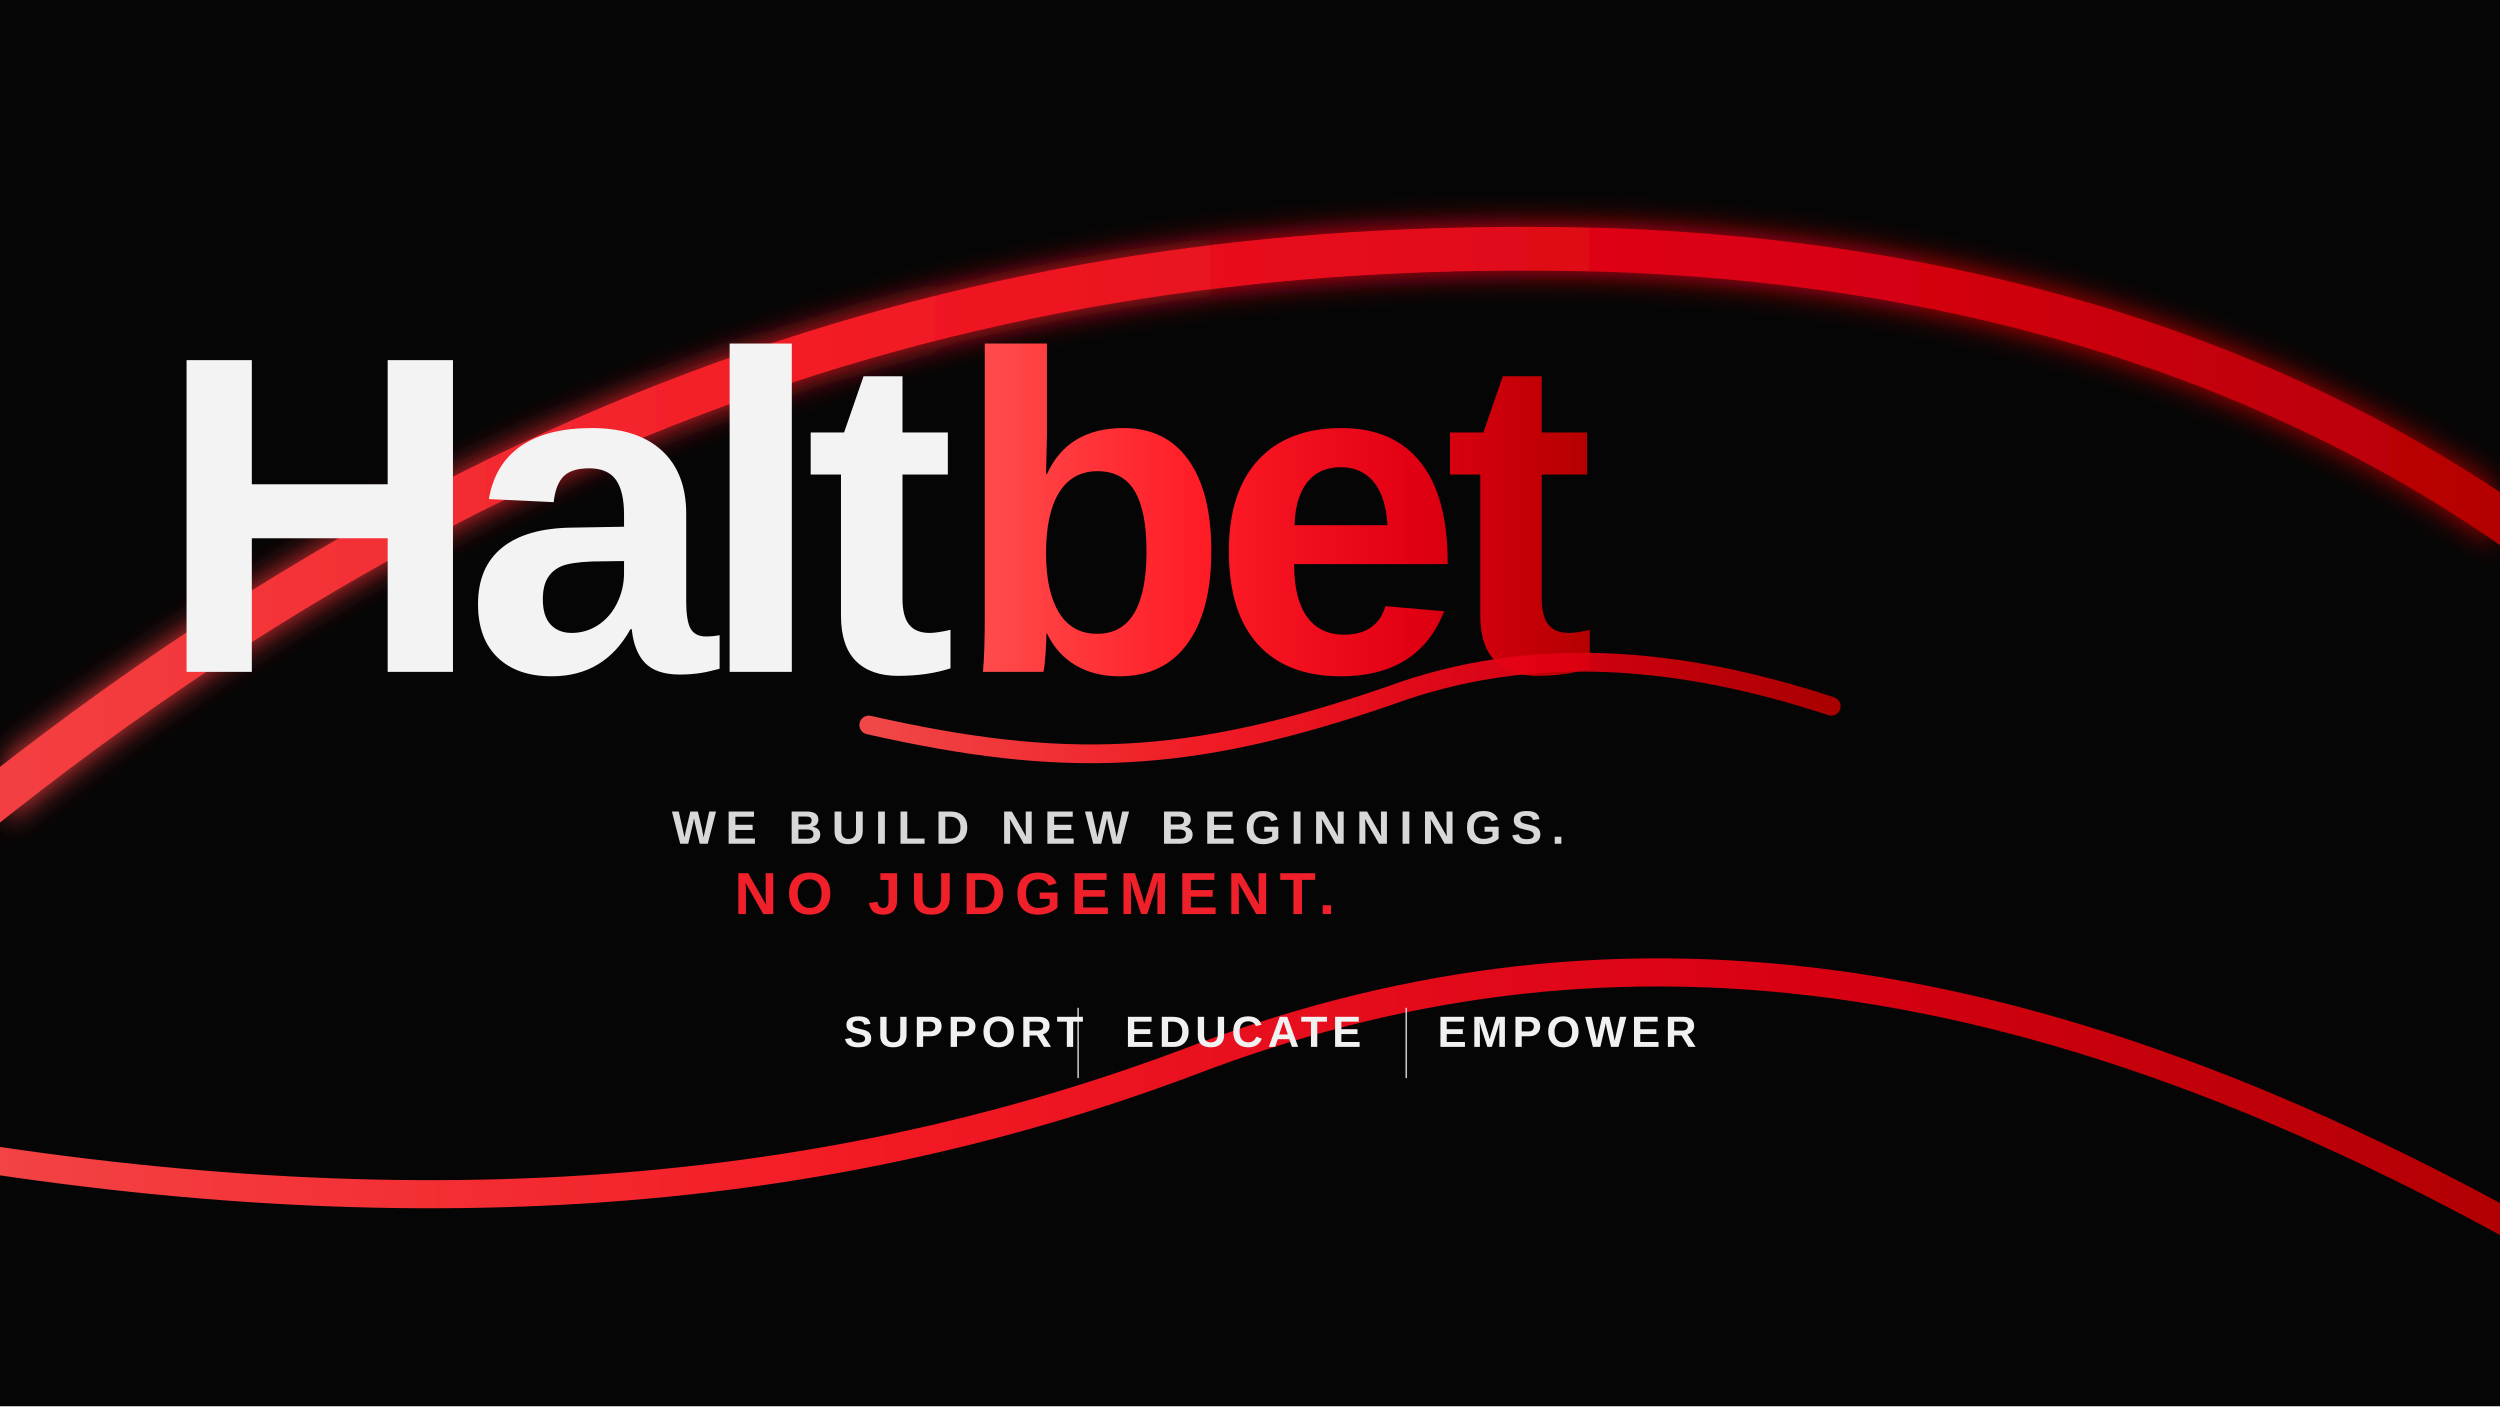
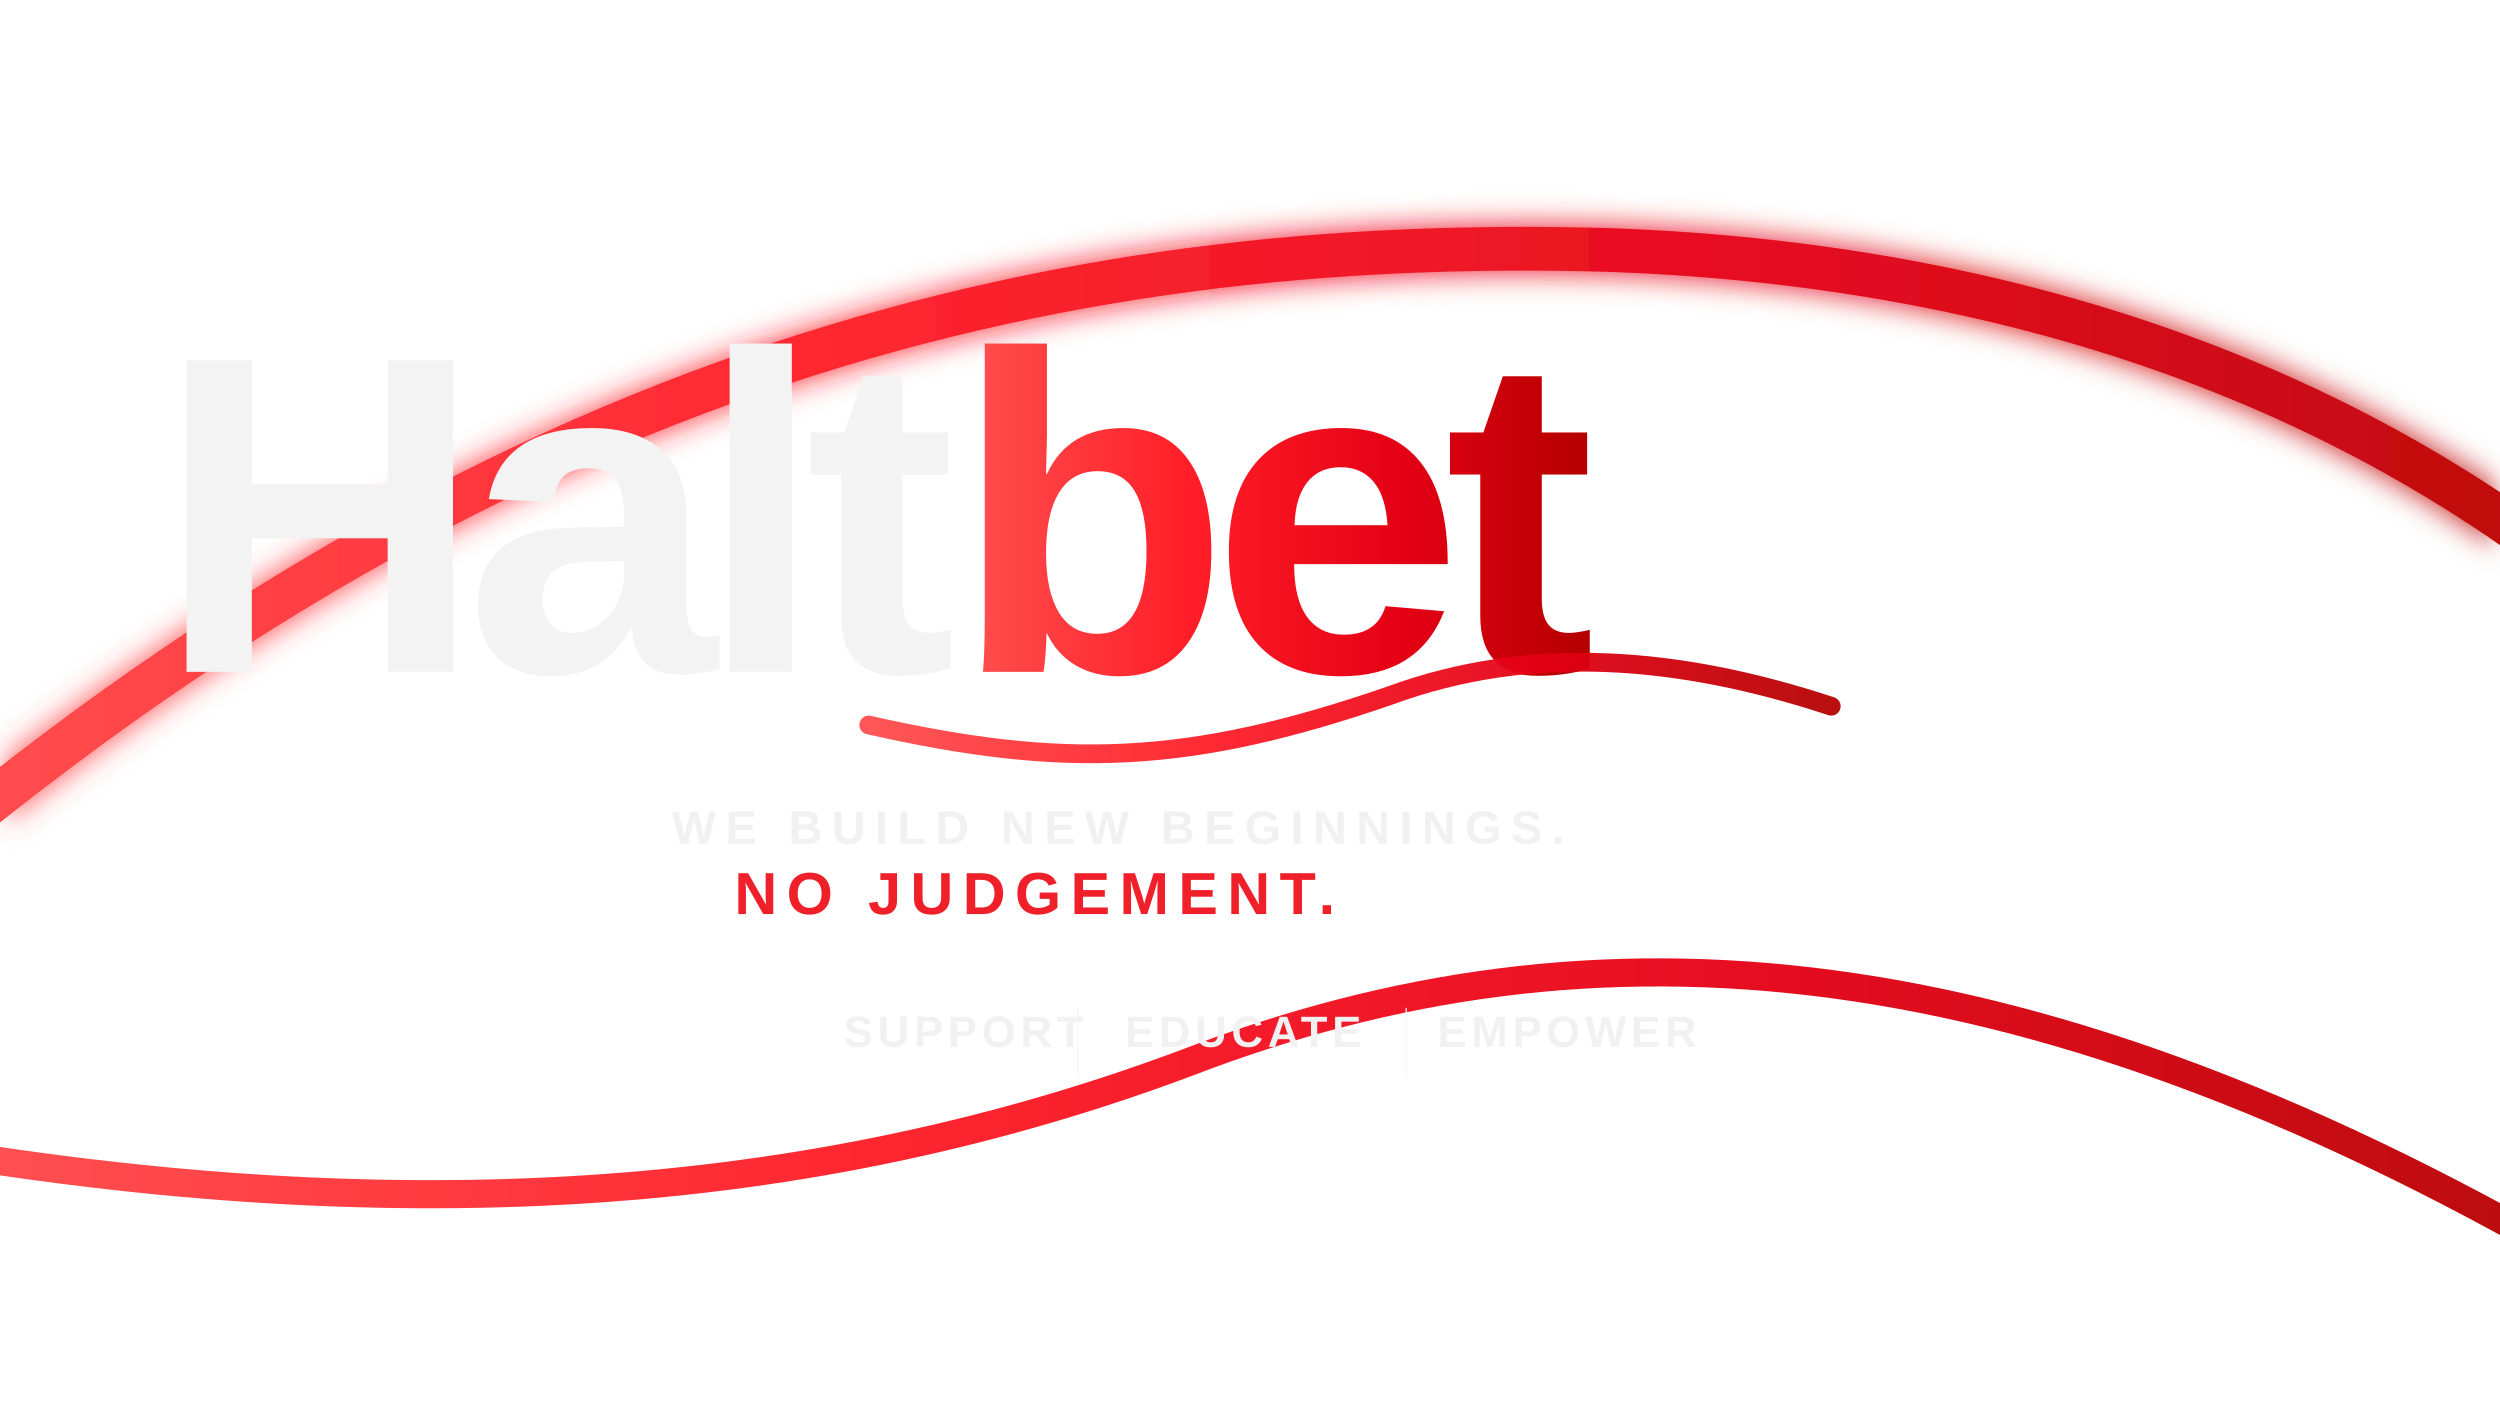
<svg xmlns="http://www.w3.org/2000/svg" viewBox="0 0 1600 900" role="img" aria-labelledby="title desc">
  <defs>
    <linearGradient id="redGlow" x1="0%" x2="100%" y1="0%" y2="0%">
      <stop offset="0%" stop-color="#ff4c4c" />
      <stop offset="35%" stop-color="#ff1d27" />
      <stop offset="70%" stop-color="#e30014" />
      <stop offset="100%" stop-color="#b40000" />
    </linearGradient>
    <filter id="softGlow" x="-20%" y="-20%" width="140%" height="140%">
      <feGaussianBlur stdDeviation="10" result="blur" />
      <feMerge>
        <feMergeNode in="blur" />
        <feMergeNode in="SourceGraphic" />
      </feMerge>
    </filter>
  </defs>
-   <rect width="1600" height="900" fill="#050505" />
  <path d="M-120 610 C300 230, 680 150, 1030 160 C1310 170, 1540 260, 1710 420" stroke="url(#redGlow)" stroke-width="28" stroke-linecap="round" fill="none" filter="url(#softGlow)" opacity="0.95" />
  <path d="M-80 730 C250 790, 520 770, 760 680 C1020 580, 1300 600, 1670 820" stroke="url(#redGlow)" stroke-width="18" stroke-linecap="round" fill="none" opacity="0.95" />
  <text x="100" y="430" font-family="Arial, Helvetica, sans-serif" font-size="290" font-weight="900" letter-spacing="-12" fill="#f3f3f3">Halt</text>
  <text x="610" y="430" font-family="Arial, Helvetica, sans-serif" font-size="290" font-weight="900" letter-spacing="-12" fill="url(#redGlow)">bet</text>
  <path d="M556 464 C680 492, 760 490, 890 445 C980 412, 1075 420, 1172 452" stroke="url(#redGlow)" stroke-width="12" stroke-linecap="round" fill="none" opacity="0.94" />
  <g fill="#f4f4f4" font-family="Arial, Helvetica, sans-serif" font-weight="700" letter-spacing="6" text-transform="uppercase">
    <text x="430" y="540" font-size="30" fill="#efefef" opacity="0.9">WE BUILD NEW BEGINNINGS.</text>
    <text x="470" y="585" font-size="38" fill="#ef2029" font-weight="900">NO JUDGEMENT.</text>
  </g>
  <g fill="#f4f4f4" font-family="Arial, Helvetica, sans-serif" font-weight="700" font-size="28" letter-spacing="3">
    <text x="540" y="670" fill="#f1f1f1">SUPPORT</text>
    <text x="720" y="670" fill="#f1f1f1">EDUCATE</text>
    <text x="920" y="670" fill="#f1f1f1">EMPOWER</text>
    <line x1="690" y1="645" x2="690" y2="690" stroke="#f5f5f5" opacity="0.8" />
    <line x1="900" y1="645" x2="900" y2="690" stroke="#f5f5f5" opacity="0.8" />
  </g>
</svg>
